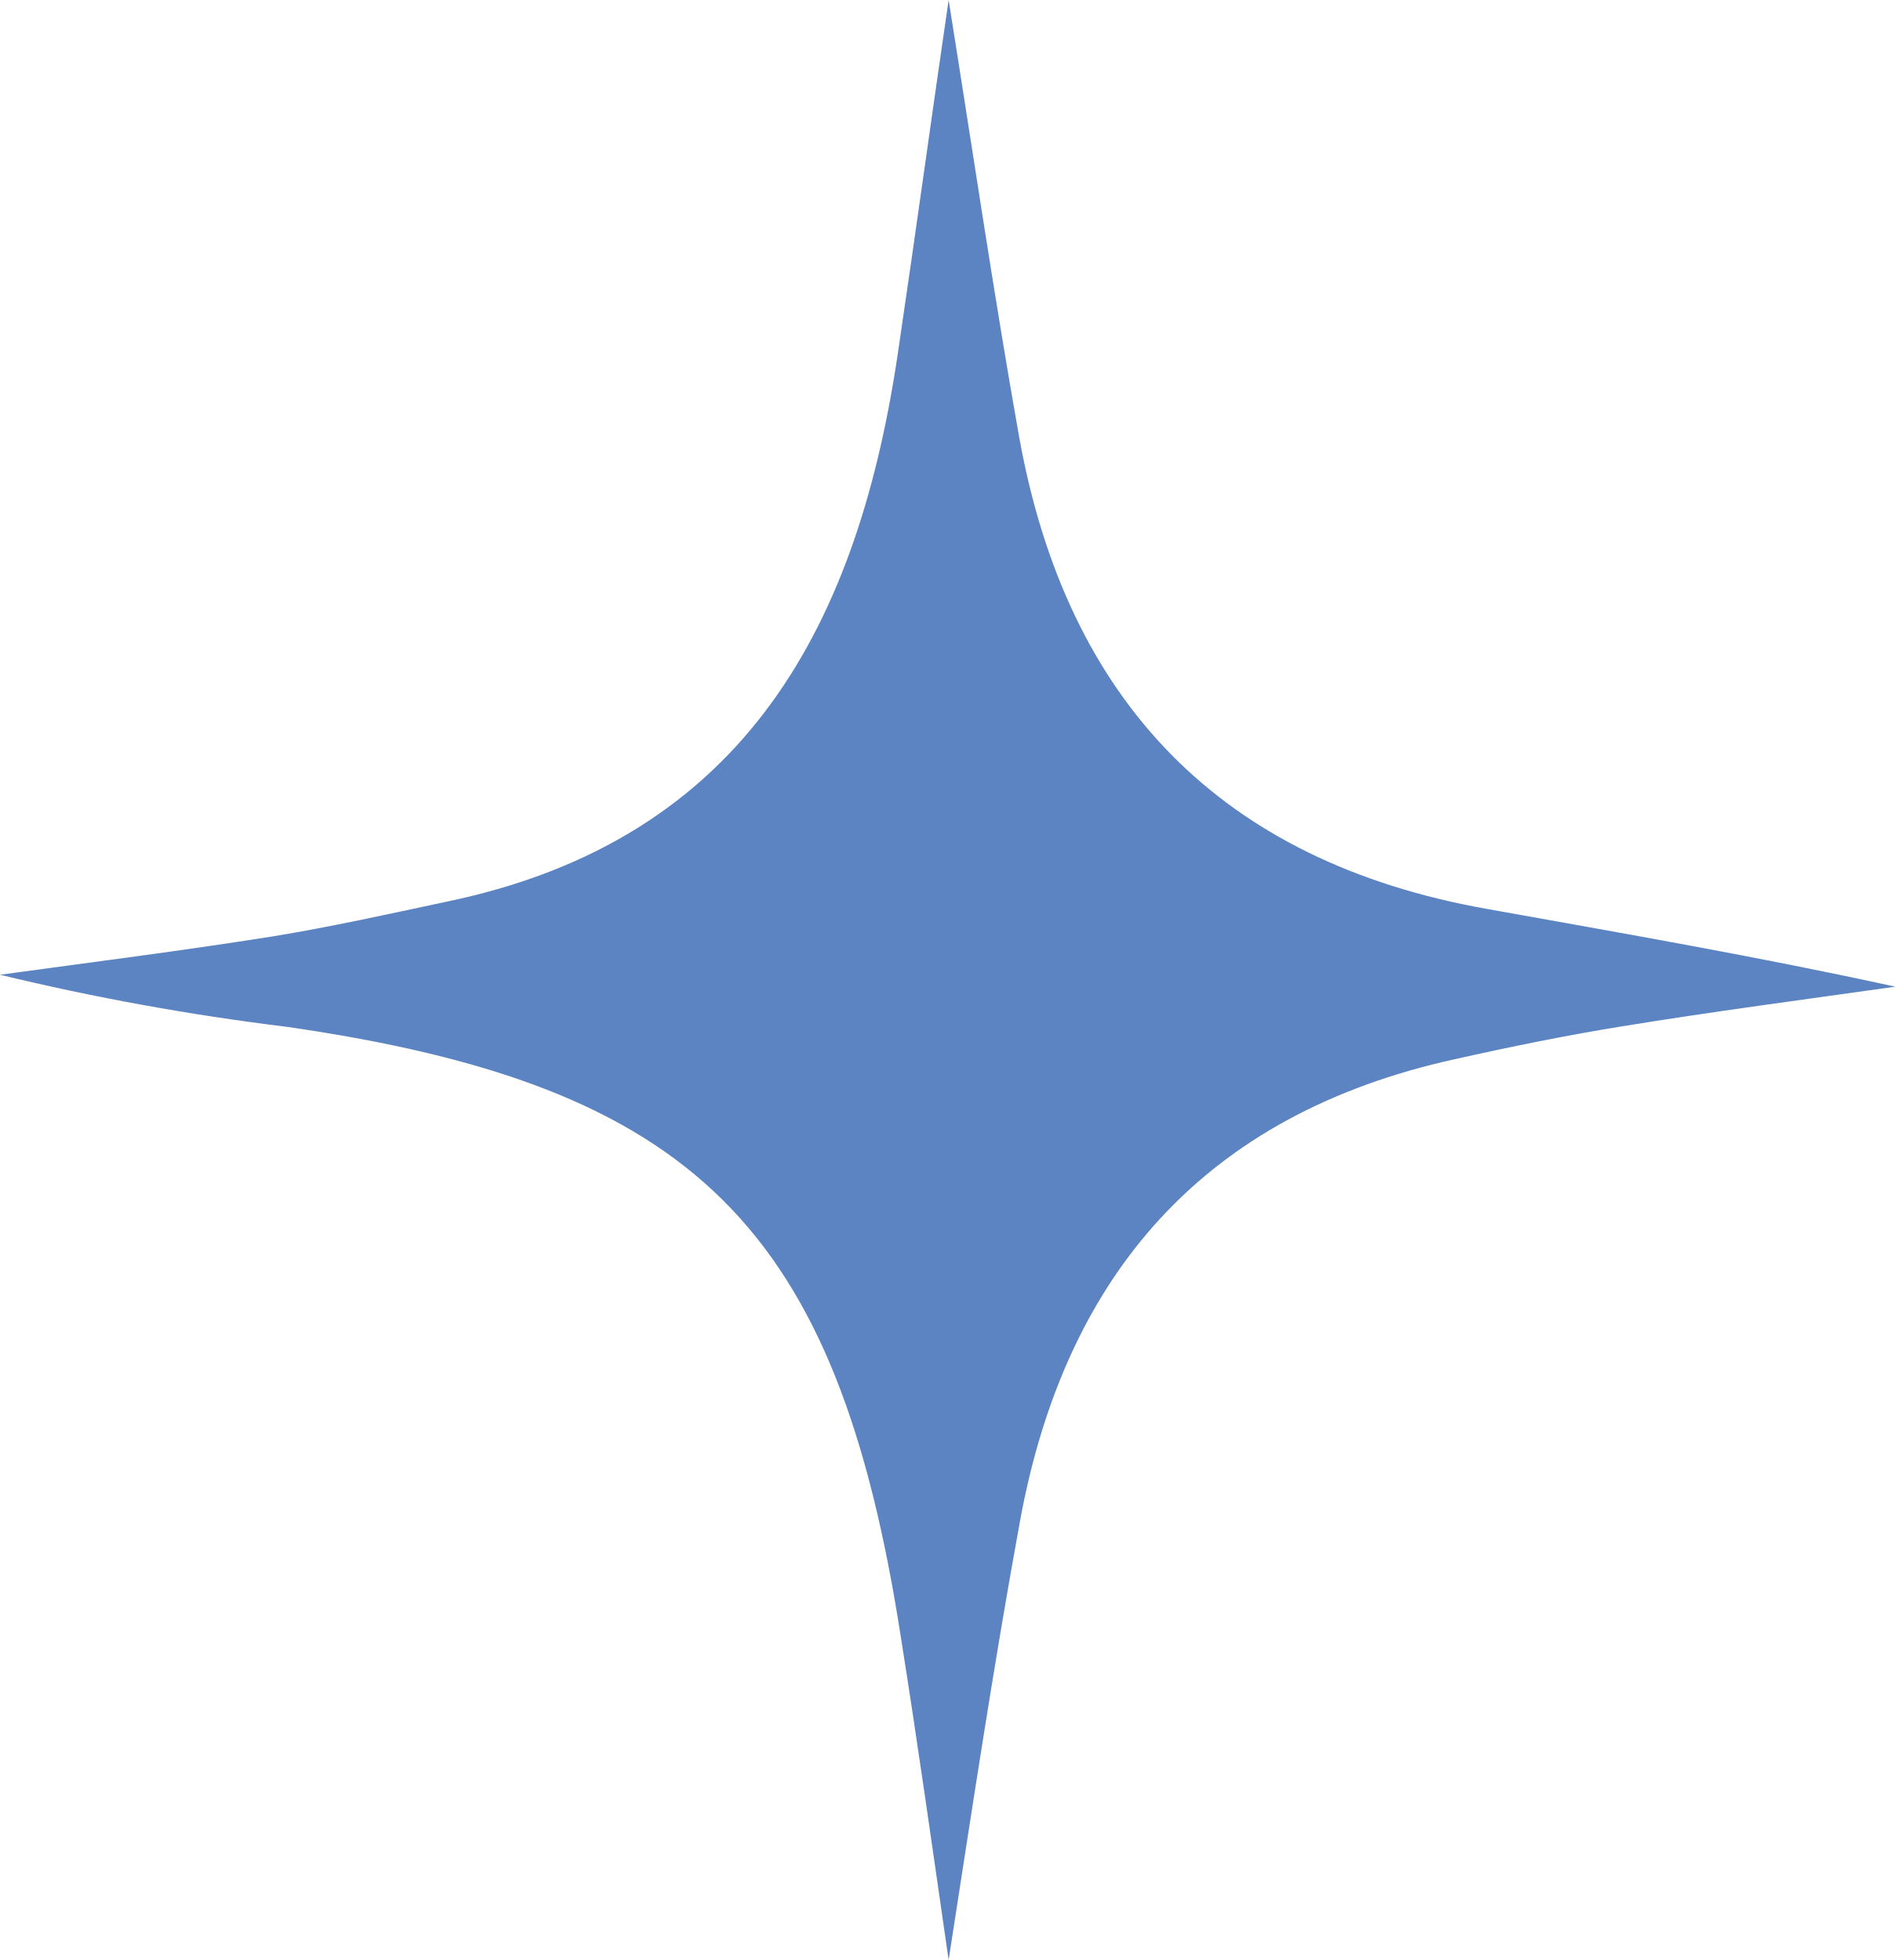
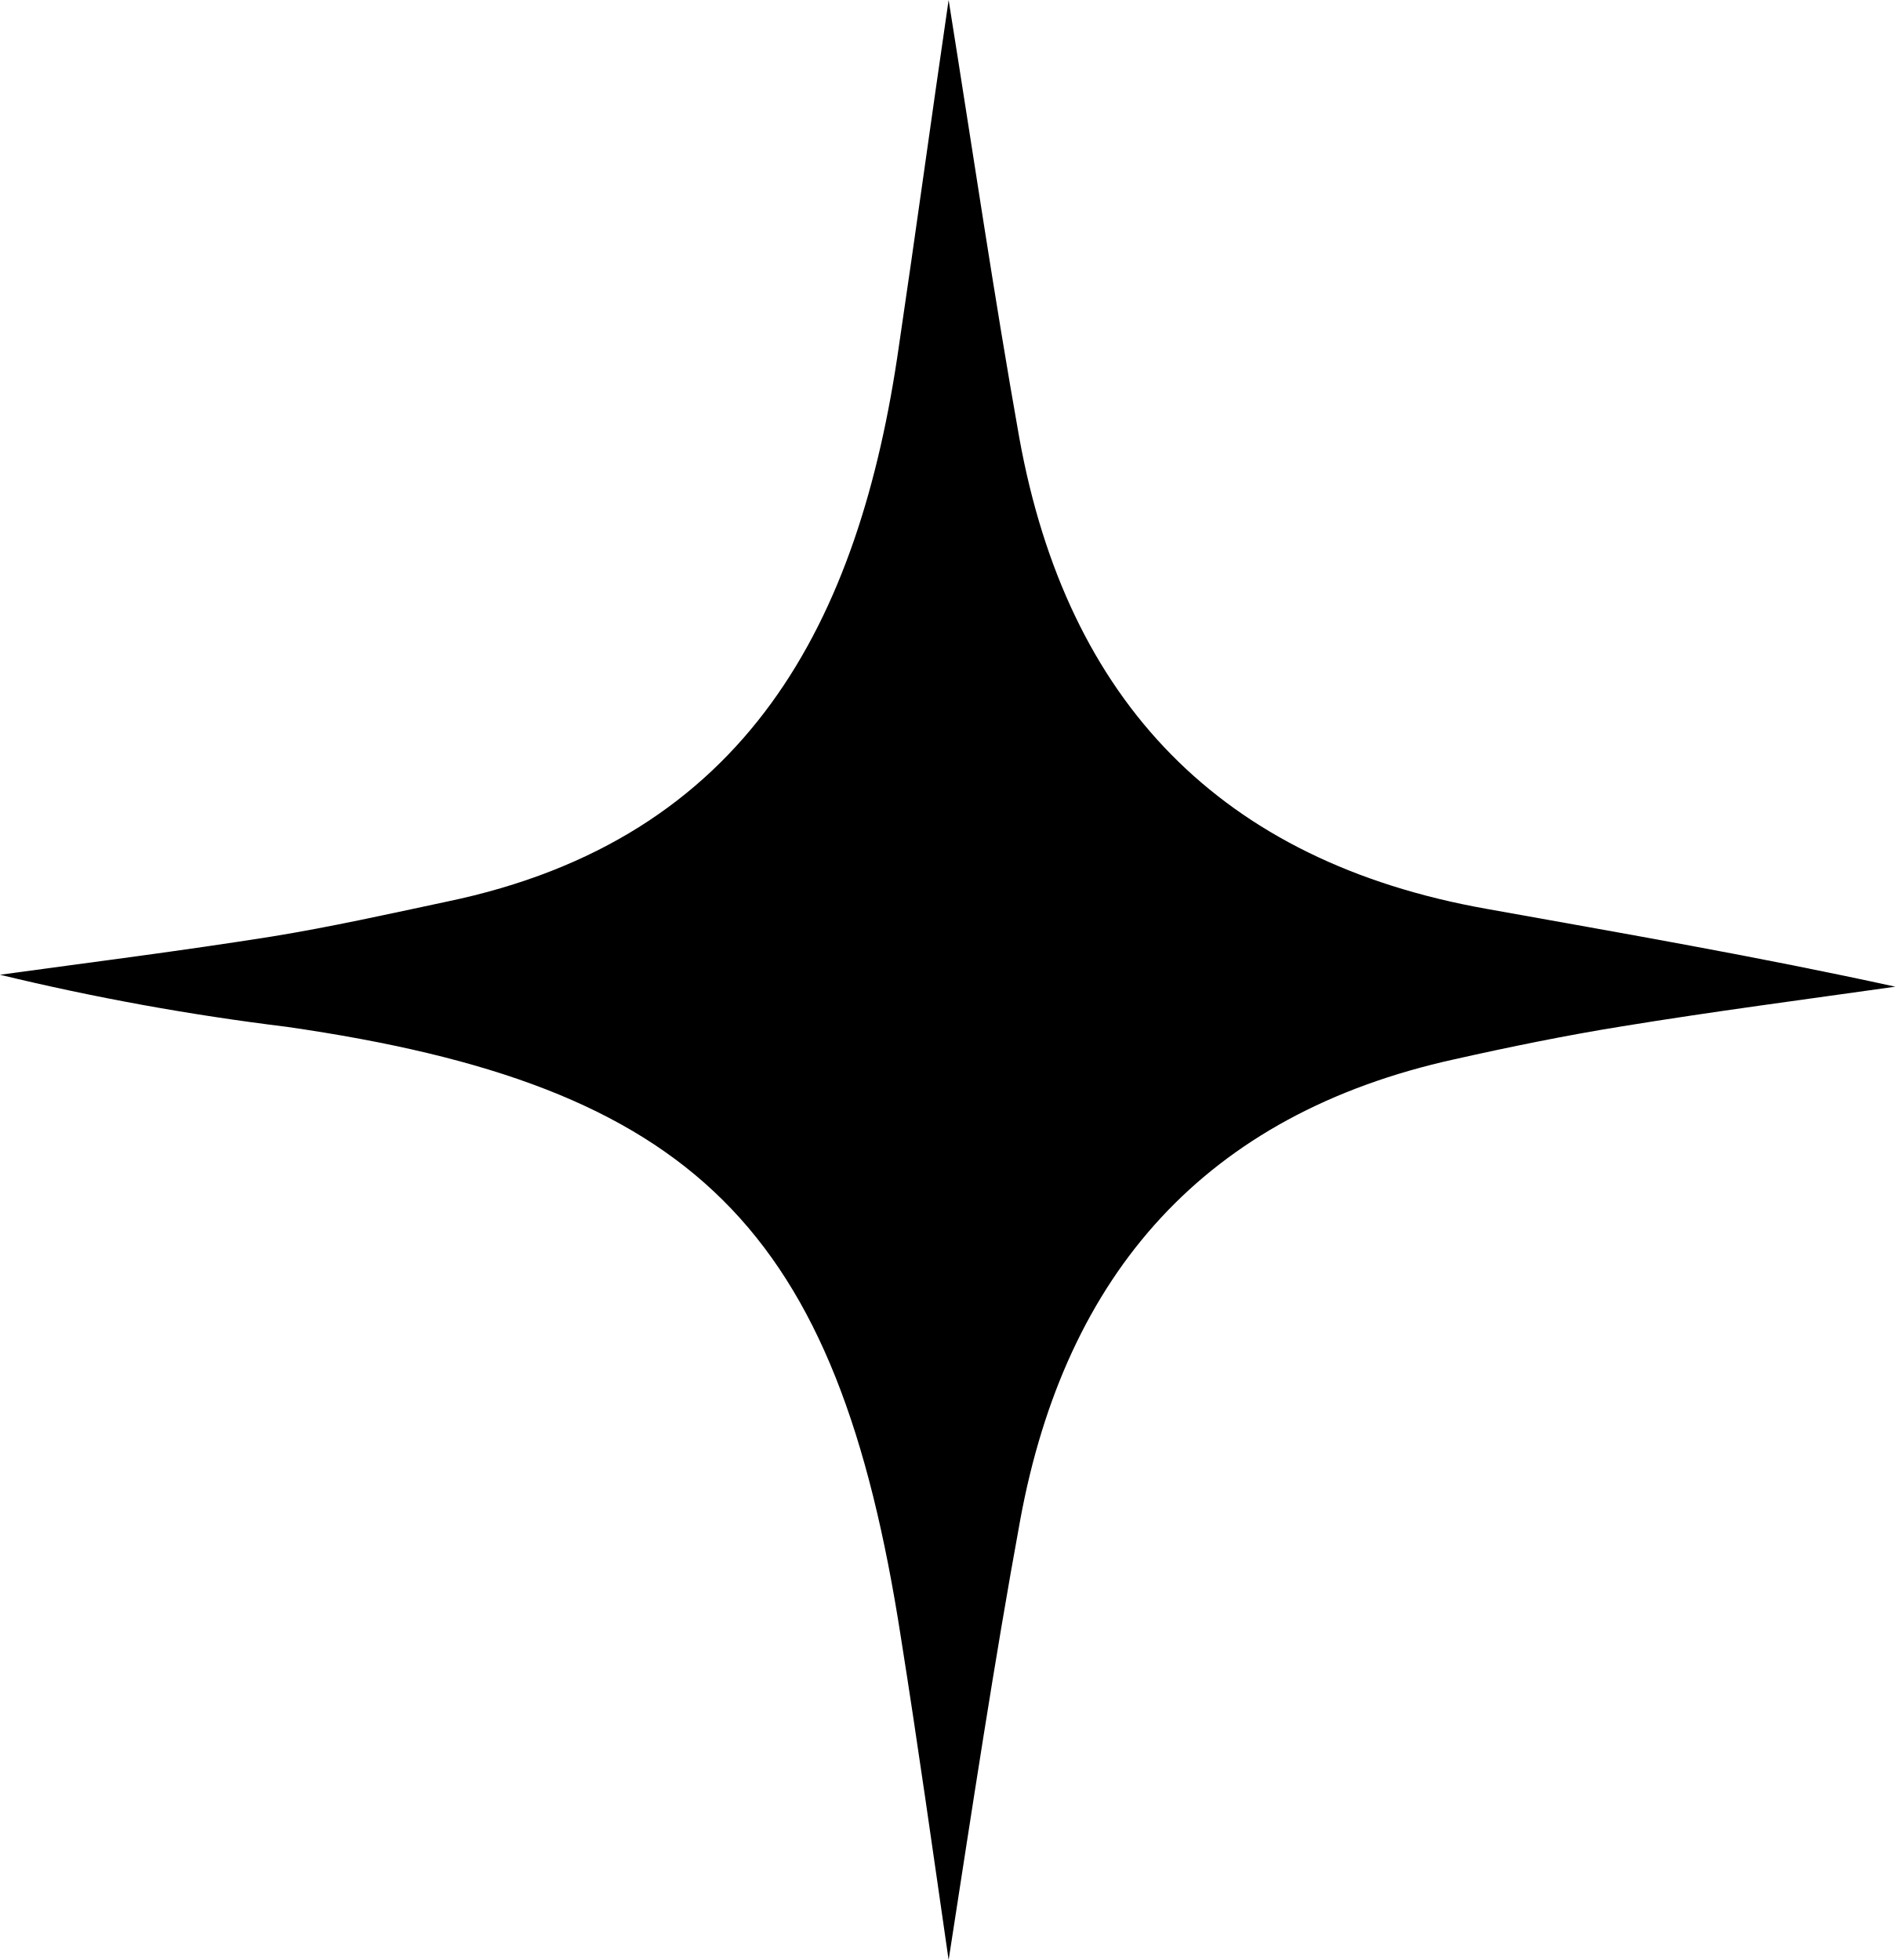
<svg xmlns="http://www.w3.org/2000/svg" viewBox="0 0 39.68 41.04">
-   <defs>
-     <style>.cls-1{fill:#5c84c3;}</style>
-   </defs>
-   <g id="Layer_2" data-name="Layer 2">
-     <g id="Product_Details" data-name="Product Details">
-       <g id="_1Q5rBK" data-name="1Q5rBK">
-         <path class="cls-1" d="M19.86,0c.51,3.19.95,6.19,1.48,9.17,1,5.52,4.22,8.87,9.78,9.86,2.84.51,5.68,1,8.56,1.63-1.91.27-3.82.52-5.72.83-1.18.19-2.35.43-3.51.69-5.22,1.15-8.14,4.49-9.09,9.64-.55,3-1,6-1.5,9.22-.34-2.35-.65-4.56-1-6.76C17.53,25.69,14.54,22.73,6,21.5a52.84,52.84,0,0,1-6-1.09c1.9-.26,3.8-.5,5.69-.8,1.23-.2,2.44-.47,3.66-.73C15.66,17.57,18,13,18.82,7.24,19.17,4.88,19.49,2.53,19.86,0Z" />
-       </g>
-     </g>
-   </g>
+   <path fill="currentColor" d="M19.86,0c.51,3.19.95,6.19,1.48,9.17,1,5.52,4.22,8.87,9.78,9.86,2.84.51,5.68,1,8.56,1.63-1.91.27-3.82.52-5.72.83-1.18.19-2.35.43-3.51.69-5.22,1.15-8.14,4.49-9.09,9.64-.55,3-1,6-1.5,9.22-.34-2.35-.65-4.56-1-6.76C17.53,25.69,14.54,22.73,6,21.5a52.84,52.84,0,0,1-6-1.09c1.9-.26,3.8-.5,5.69-.8,1.23-.2,2.44-.47,3.66-.73C15.66,17.57,18,13,18.82,7.24,19.17,4.88,19.49,2.53,19.86,0Z" />
</svg>
